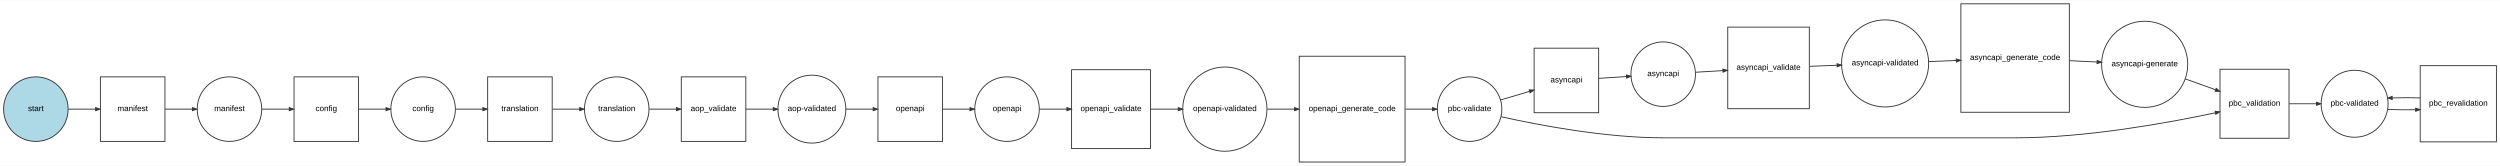
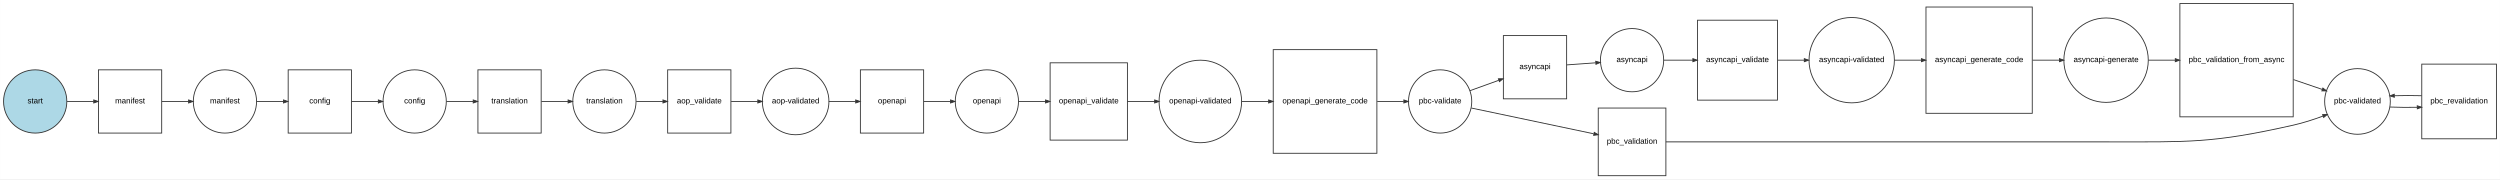
- <svg xmlns="http://www.w3.org/2000/svg" width="2789pt" height="185pt" viewBox="0.00 0.00 2788.87 184.50">
-   <g id="graph0" class="graph" transform="scale(1 1) rotate(0) translate(4 180.5)">
-     <polygon fill="#ffffff" stroke="transparent" points="-4,4 -4,-180.5 2784.872,-180.5 2784.872,4 -4,4" />
+ <svg xmlns="http://www.w3.org/2000/svg" width="2846pt" height="204pt" viewBox="0.00 0.00 2845.87 204.00">
+   <g id="graph0" class="graph" transform="scale(1 1) rotate(0) translate(4 200)">
+     <polygon fill="#ffffff" stroke="transparent" points="-4,4 -4,-200 2841.872,-200 2841.872,4 -4,4" />
    <g id="node1" class="node">
-       <ellipse fill="#add8e6" stroke="#333333" cx="36" cy="-59" rx="36" ry="36" />
-       <text text-anchor="middle" x="36" y="-56.8" font-family="Arial" font-size="9.00" fill="#000000">start</text>
+       <ellipse fill="#add8e6" stroke="#333333" cx="36" cy="-84.5" rx="36" ry="36" />
+       <text text-anchor="middle" x="36" y="-82.3" font-family="Arial" font-size="9.00" fill="#000000">start</text>
    </g>
    <g id="node13" class="node">
-       <polygon fill="none" stroke="#333333" points="180,-95 108,-95 108,-23 180,-23 180,-95" />
-       <text text-anchor="middle" x="144" y="-56.8" font-family="Arial" font-size="9.00" fill="#000000">manifest</text>
+       <polygon fill="none" stroke="#333333" points="180,-120.5 108,-120.5 108,-48.5 180,-48.5 180,-120.5" />
+       <text text-anchor="middle" x="144" y="-82.3" font-family="Arial" font-size="9.00" fill="#000000">manifest</text>
    </g>
    <g id="edge1" class="edge">
-       <path fill="none" stroke="#333333" d="M72.263,-59C81.969,-59 92.535,-59 102.5,-59" />
-       <polygon fill="#333333" stroke="#333333" points="102.649,-60.75 107.649,-59 102.649,-57.25 102.649,-60.75" />
+       <path fill="none" stroke="#333333" d="M72.263,-84.5C81.969,-84.5 92.535,-84.5 102.5,-84.5" />
+       <polygon fill="#333333" stroke="#333333" points="102.649,-86.25 107.649,-84.5 102.649,-82.75 102.649,-86.25" />
    </g>
    <g id="node2" class="node">
-       <ellipse fill="none" stroke="#333333" cx="252" cy="-59" rx="36" ry="36" />
-       <text text-anchor="middle" x="252" y="-56.8" font-family="Arial" font-size="9.00" fill="#000000">manifest</text>
+       <ellipse fill="none" stroke="#333333" cx="252" cy="-84.5" rx="36" ry="36" />
+       <text text-anchor="middle" x="252" y="-82.3" font-family="Arial" font-size="9.00" fill="#000000">manifest</text>
    </g>
    <g id="node14" class="node">
-       <polygon fill="none" stroke="#333333" points="396,-95 324,-95 324,-23 396,-23 396,-95" />
-       <text text-anchor="middle" x="360" y="-56.8" font-family="Arial" font-size="9.00" fill="#000000">config</text>
+       <polygon fill="none" stroke="#333333" points="396,-120.5 324,-120.5 324,-48.5 396,-48.5 396,-120.5" />
+       <text text-anchor="middle" x="360" y="-82.3" font-family="Arial" font-size="9.00" fill="#000000">config</text>
    </g>
    <g id="edge3" class="edge">
-       <path fill="none" stroke="#333333" d="M288.263,-59C297.969,-59 308.535,-59 318.5,-59" />
-       <polygon fill="#333333" stroke="#333333" points="318.649,-60.75 323.649,-59 318.649,-57.25 318.649,-60.75" />
+       <path fill="none" stroke="#333333" d="M288.263,-84.5C297.969,-84.5 308.535,-84.5 318.5,-84.5" />
+       <polygon fill="#333333" stroke="#333333" points="318.649,-86.25 323.649,-84.5 318.649,-82.75 318.649,-86.25" />
    </g>
    <g id="node3" class="node">
-       <ellipse fill="none" stroke="#333333" cx="468" cy="-59" rx="36" ry="36" />
-       <text text-anchor="middle" x="468" y="-56.8" font-family="Arial" font-size="9.00" fill="#000000">config</text>
+       <ellipse fill="none" stroke="#333333" cx="468" cy="-84.5" rx="36" ry="36" />
+       <text text-anchor="middle" x="468" y="-82.3" font-family="Arial" font-size="9.00" fill="#000000">config</text>
    </g>
    <g id="node15" class="node">
-       <polygon fill="none" stroke="#333333" points="612,-95 540,-95 540,-23 612,-23 612,-95" />
-       <text text-anchor="middle" x="576" y="-56.8" font-family="Arial" font-size="9.00" fill="#000000">translation</text>
+       <polygon fill="none" stroke="#333333" points="612,-120.5 540,-120.5 540,-48.5 612,-48.5 612,-120.5" />
+       <text text-anchor="middle" x="576" y="-82.3" font-family="Arial" font-size="9.00" fill="#000000">translation</text>
    </g>
    <g id="edge5" class="edge">
-       <path fill="none" stroke="#333333" d="M504.263,-59C513.969,-59 524.535,-59 534.5,-59" />
-       <polygon fill="#333333" stroke="#333333" points="534.649,-60.75 539.649,-59 534.649,-57.25 534.649,-60.75" />
+       <path fill="none" stroke="#333333" d="M504.263,-84.5C513.969,-84.5 524.535,-84.5 534.5,-84.5" />
+       <polygon fill="#333333" stroke="#333333" points="534.649,-86.25 539.649,-84.5 534.649,-82.75 534.649,-86.25" />
    </g>
    <g id="node4" class="node">
-       <ellipse fill="none" stroke="#333333" cx="684" cy="-59" rx="36" ry="36" />
-       <text text-anchor="middle" x="684" y="-56.8" font-family="Arial" font-size="9.00" fill="#000000">translation</text>
+       <ellipse fill="none" stroke="#333333" cx="684" cy="-84.5" rx="36" ry="36" />
+       <text text-anchor="middle" x="684" y="-82.3" font-family="Arial" font-size="9.00" fill="#000000">translation</text>
    </g>
    <g id="node16" class="node">
-       <polygon fill="none" stroke="#333333" points="828,-95 756,-95 756,-23 828,-23 828,-95" />
-       <text text-anchor="middle" x="792" y="-56.8" font-family="Arial" font-size="9.00" fill="#000000">aop_validate</text>
+       <polygon fill="none" stroke="#333333" points="828,-120.5 756,-120.5 756,-48.5 828,-48.5 828,-120.5" />
+       <text text-anchor="middle" x="792" y="-82.3" font-family="Arial" font-size="9.00" fill="#000000">aop_validate</text>
    </g>
    <g id="edge7" class="edge">
-       <path fill="none" stroke="#333333" d="M720.263,-59C729.969,-59 740.535,-59 750.5,-59" />
-       <polygon fill="#333333" stroke="#333333" points="750.649,-60.75 755.649,-59 750.649,-57.25 750.649,-60.75" />
+       <path fill="none" stroke="#333333" d="M720.263,-84.5C729.969,-84.5 740.535,-84.5 750.5,-84.5" />
+       <polygon fill="#333333" stroke="#333333" points="750.649,-86.25 755.649,-84.5 750.649,-82.75 750.649,-86.25" />
    </g>
    <g id="node5" class="node">
-       <ellipse fill="none" stroke="#333333" cx="901.697" cy="-59" rx="37.895" ry="37.895" />
-       <text text-anchor="middle" x="901.697" y="-56.8" font-family="Arial" font-size="9.00" fill="#000000">aop-validated</text>
+       <ellipse fill="none" stroke="#333333" cx="901.697" cy="-84.5" rx="37.895" ry="37.895" />
+       <text text-anchor="middle" x="901.697" y="-82.3" font-family="Arial" font-size="9.00" fill="#000000">aop-validated</text>
    </g>
    <g id="node17" class="node">
-       <polygon fill="none" stroke="#333333" points="1047.394,-95 975.394,-95 975.394,-23 1047.394,-23 1047.394,-95" />
-       <text text-anchor="middle" x="1011.394" y="-56.8" font-family="Arial" font-size="9.00" fill="#000000">openapi</text>
+       <polygon fill="none" stroke="#333333" points="1047.394,-120.5 975.394,-120.5 975.394,-48.5 1047.394,-48.5 1047.394,-120.5" />
+       <text text-anchor="middle" x="1011.394" y="-82.3" font-family="Arial" font-size="9.00" fill="#000000">openapi</text>
    </g>
    <g id="edge9" class="edge">
-       <path fill="none" stroke="#333333" d="M939.448,-59C949.265,-59 959.893,-59 969.891,-59" />
-       <polygon fill="#333333" stroke="#333333" points="970.055,-60.75 975.055,-59 970.055,-57.25 970.055,-60.75" />
+       <path fill="none" stroke="#333333" d="M939.448,-84.5C949.265,-84.5 959.893,-84.5 969.891,-84.5" />
+       <polygon fill="#333333" stroke="#333333" points="970.055,-86.25 975.055,-84.5 970.055,-82.75 970.055,-86.25" />
    </g>
    <g id="node6" class="node">
-       <ellipse fill="none" stroke="#333333" cx="1119.394" cy="-59" rx="36" ry="36" />
-       <text text-anchor="middle" x="1119.394" y="-56.8" font-family="Arial" font-size="9.00" fill="#000000">openapi</text>
+       <ellipse fill="none" stroke="#333333" cx="1119.394" cy="-84.5" rx="36" ry="36" />
+       <text text-anchor="middle" x="1119.394" y="-82.3" font-family="Arial" font-size="9.00" fill="#000000">openapi</text>
    </g>
    <g id="node18" class="node">
-       <polygon fill="none" stroke="#333333" points="1279.394,-103 1191.394,-103 1191.394,-15 1279.394,-15 1279.394,-103" />
-       <text text-anchor="middle" x="1235.394" y="-56.8" font-family="Arial" font-size="9.00" fill="#000000">openapi_validate</text>
+       <polygon fill="none" stroke="#333333" points="1279.394,-128.5 1191.394,-128.5 1191.394,-40.5 1279.394,-40.5 1279.394,-128.5" />
+       <text text-anchor="middle" x="1235.394" y="-82.3" font-family="Arial" font-size="9.00" fill="#000000">openapi_validate</text>
    </g>
    <g id="edge11" class="edge">
-       <path fill="none" stroke="#333333" d="M1155.461,-59C1165.178,-59 1175.857,-59 1186.159,-59" />
-       <polygon fill="#333333" stroke="#333333" points="1186.18,-60.75 1191.18,-59 1186.18,-57.25 1186.18,-60.75" />
+       <path fill="none" stroke="#333333" d="M1155.461,-84.5C1165.178,-84.5 1175.857,-84.5 1186.159,-84.5" />
+       <polygon fill="#333333" stroke="#333333" points="1186.18,-86.25 1191.18,-84.5 1186.18,-82.75 1186.18,-86.25" />
    </g>
    <g id="node7" class="node">
-       <ellipse fill="none" stroke="#333333" cx="1362.386" cy="-59" rx="46.984" ry="46.984" />
-       <text text-anchor="middle" x="1362.386" y="-56.8" font-family="Arial" font-size="9.00" fill="#000000">openapi-validated</text>
+       <ellipse fill="none" stroke="#333333" cx="1362.386" cy="-84.5" rx="46.984" ry="46.984" />
+       <text text-anchor="middle" x="1362.386" y="-82.3" font-family="Arial" font-size="9.00" fill="#000000">openapi-validated</text>
    </g>
    <g id="node19" class="node">
-       <polygon fill="none" stroke="#333333" points="1563.379,-118 1445.379,-118 1445.379,0 1563.379,0 1563.379,-118" />
-       <text text-anchor="middle" x="1504.379" y="-56.8" font-family="Arial" font-size="9.00" fill="#000000">openapi_generate_code</text>
+       <polygon fill="none" stroke="#333333" points="1563.379,-143.5 1445.379,-143.5 1445.379,-25.5 1563.379,-25.5 1563.379,-143.5" />
+       <text text-anchor="middle" x="1504.379" y="-82.3" font-family="Arial" font-size="9.00" fill="#000000">openapi_generate_code</text>
    </g>
    <g id="edge13" class="edge">
-       <path fill="none" stroke="#333333" d="M1409.668,-59C1419.443,-59 1429.896,-59 1440.159,-59" />
-       <polygon fill="#333333" stroke="#333333" points="1440.178,-60.75 1445.178,-59 1440.178,-57.25 1440.178,-60.75" />
+       <path fill="none" stroke="#333333" d="M1409.668,-84.5C1419.443,-84.5 1429.896,-84.5 1440.159,-84.5" />
+       <polygon fill="#333333" stroke="#333333" points="1440.178,-86.25 1445.178,-84.5 1440.178,-82.75 1440.178,-86.25" />
    </g>
    <g id="node8" class="node">
-       <ellipse fill="none" stroke="#333333" cx="1851.379" cy="-98" rx="36" ry="36" />
-       <text text-anchor="middle" x="1851.379" y="-95.8" font-family="Arial" font-size="9.00" fill="#000000">asyncapi</text>
+       <ellipse fill="none" stroke="#333333" cx="1853.879" cy="-131.5" rx="36" ry="36" />
+       <text text-anchor="middle" x="1853.879" y="-129.3" font-family="Arial" font-size="9.00" fill="#000000">asyncapi</text>
    </g>
    <g id="node21" class="node">
-       <polygon fill="none" stroke="#333333" points="2014.379,-150.5 1923.379,-150.5 1923.379,-59.5 2014.379,-59.5 2014.379,-150.5" />
-       <text text-anchor="middle" x="1968.879" y="-102.8" font-family="Arial" font-size="9.00" fill="#000000">asyncapi_validate</text>
+       <polygon fill="none" stroke="#333333" points="2019.379,-177 1928.379,-177 1928.379,-86 2019.379,-86 2019.379,-177" />
+       <text text-anchor="middle" x="1973.879" y="-129.3" font-family="Arial" font-size="9.00" fill="#000000">asyncapi_validate</text>
    </g>
    <g id="edge17" class="edge">
-       <path fill="none" stroke="#333333" d="M1887.591,-100.157C1897.21,-100.73 1907.78,-101.36 1918.023,-101.97" />
-       <polygon fill="#333333" stroke="#333333" points="1917.925,-103.718 1923.02,-102.268 1918.133,-100.224 1917.925,-103.718" />
+       <path fill="none" stroke="#333333" d="M1889.882,-131.5C1900.299,-131.5 1911.872,-131.5 1923.014,-131.5" />
+       <polygon fill="#333333" stroke="#333333" points="1923.097,-133.25 1928.097,-131.5 1923.097,-129.75 1923.097,-133.25" />
    </g>
    <g id="node9" class="node">
-       <ellipse fill="none" stroke="#333333" cx="2098.92" cy="-110" rx="48.583" ry="48.583" />
-       <text text-anchor="middle" x="2098.92" y="-107.8" font-family="Arial" font-size="9.00" fill="#000000">asyncapi-validated</text>
+       <ellipse fill="none" stroke="#333333" cx="2103.92" cy="-131.5" rx="48.583" ry="48.583" />
+       <text text-anchor="middle" x="2103.92" y="-129.3" font-family="Arial" font-size="9.00" fill="#000000">asyncapi-validated</text>
    </g>
    <g id="node22" class="node">
-       <polygon fill="none" stroke="#333333" points="2304.461,-176.5 2183.461,-176.5 2183.461,-55.5 2304.461,-55.5 2304.461,-176.5" />
-       <text text-anchor="middle" x="2243.961" y="-113.8" font-family="Arial" font-size="9.00" fill="#000000">asyncapi_generate_code</text>
+       <polygon fill="none" stroke="#333333" points="2309.461,-192 2188.461,-192 2188.461,-71 2309.461,-71 2309.461,-192" />
+       <text text-anchor="middle" x="2248.961" y="-129.3" font-family="Arial" font-size="9.00" fill="#000000">asyncapi_generate_code</text>
    </g>
    <g id="edge19" class="edge">
-       <path fill="none" stroke="#333333" d="M2147.62,-112.015C2157.451,-112.421 2167.938,-112.855 2178.241,-113.281" />
-       <polygon fill="#333333" stroke="#333333" points="2178.212,-115.031 2183.28,-113.49 2178.357,-111.534 2178.212,-115.031" />
+       <path fill="none" stroke="#333333" d="M2152.62,-131.5C2162.451,-131.5 2172.938,-131.5 2183.241,-131.5" />
+       <polygon fill="#333333" stroke="#333333" points="2183.28,-133.25 2188.28,-131.5 2183.28,-129.75 2183.28,-133.25" />
    </g>
    <g id="node10" class="node">
-       <ellipse fill="none" stroke="#333333" cx="2388.486" cy="-109" rx="48.05" ry="48.05" />
-       <text text-anchor="middle" x="2388.486" y="-106.8" font-family="Arial" font-size="9.00" fill="#000000">asyncapi-generate</text>
+       <ellipse fill="none" stroke="#333333" cx="2393.486" cy="-131.5" rx="48.05" ry="48.05" />
+       <text text-anchor="middle" x="2393.486" y="-129.3" font-family="Arial" font-size="9.00" fill="#000000">asyncapi-generate</text>
+     </g>
+     <g id="node24" class="node">
+       <polygon fill="none" stroke="#333333" points="2606.511,-196 2477.511,-196 2477.511,-67 2606.511,-67 2606.511,-196" />
+       <text text-anchor="middle" x="2542.011" y="-129.3" font-family="Arial" font-size="9.00" fill="#000000">pbc_validation_from_async</text>
+     </g>
+     <g id="edge23" class="edge">
+       <path fill="none" stroke="#333333" d="M2441.708,-131.5C2451.462,-131.5 2461.903,-131.5 2472.227,-131.5" />
+       <polygon fill="#333333" stroke="#333333" points="2472.283,-133.25 2477.283,-131.5 2472.283,-129.75 2472.283,-133.25" />
+     </g>
+     <g id="node11" class="node">
+       <ellipse fill="none" stroke="#333333" cx="1635.379" cy="-84.5" rx="36" ry="36" />
+       <text text-anchor="middle" x="1635.379" y="-82.3" font-family="Arial" font-size="9.00" fill="#000000">pbc-validate</text>
+     </g>
+     <g id="node20" class="node">
+       <polygon fill="none" stroke="#333333" points="1779.379,-159.5 1707.379,-159.5 1707.379,-87.5 1779.379,-87.5 1779.379,-159.5" />
+       <text text-anchor="middle" x="1743.379" y="-121.3" font-family="Arial" font-size="9.00" fill="#000000">asyncapi</text>
+     </g>
+     <g id="edge15" class="edge">
+       <path fill="none" stroke="#333333" d="M1669.254,-96.733C1679.661,-100.491 1691.232,-104.669 1702.078,-108.586" />
+       <polygon fill="#333333" stroke="#333333" points="1701.707,-110.312 1707.004,-110.365 1702.896,-107.02 1701.707,-110.312" />
    </g>
    <g id="node23" class="node">
-       <polygon fill="none" stroke="#333333" points="2549.511,-103.5 2472.511,-103.5 2472.511,-26.5 2549.511,-26.5 2549.511,-103.5" />
-       <text text-anchor="middle" x="2511.011" y="-62.8" font-family="Arial" font-size="9.00" fill="#000000">pbc_validation</text>
+       <polygon fill="none" stroke="#333333" points="1892.379,-77 1815.379,-77 1815.379,0 1892.379,0 1892.379,-77" />
+       <text text-anchor="middle" x="1853.879" y="-36.3" font-family="Arial" font-size="9.00" fill="#000000">pbc_validation</text>
+     </g>
+     <g id="edge21" class="edge">
+       <path fill="none" stroke="#333333" d="M1670.971,-77.007C1708.93,-69.015 1769.097,-56.349 1809.972,-47.743" />
+       <polygon fill="#333333" stroke="#333333" points="1810.825,-49.352 1815.357,-46.61 1810.104,-45.927 1810.825,-49.352" />
+     </g>
+     <g id="node12" class="node">
+       <ellipse fill="none" stroke="#333333" cx="2679.692" cy="-84.5" rx="37.362" ry="37.362" />
+       <text text-anchor="middle" x="2679.692" y="-82.3" font-family="Arial" font-size="9.00" fill="#000000">pbc-validated</text>
+     </g>
+     <g id="node25" class="node">
+       <polygon fill="none" stroke="#333333" points="2837.872,-127 2752.872,-127 2752.872,-42 2837.872,-42 2837.872,-127" />
+       <text text-anchor="middle" x="2795.372" y="-82.3" font-family="Arial" font-size="9.00" fill="#000000">pbc_revalidation</text>
+     </g>
+     <g id="edge25" class="edge">
+       <path fill="none" stroke="#333333" d="M2716.612,-78.159C2726.499,-77.756 2737.329,-77.651 2747.708,-77.844" />
+       <polygon fill="#333333" stroke="#333333" points="2747.721,-79.594 2752.761,-77.962 2747.803,-76.095 2747.721,-79.594" />
+     </g>
+     <g id="edge2" class="edge">
+       <path fill="none" stroke="#333333" d="M180.263,-84.5C189.969,-84.5 200.535,-84.5 210.5,-84.5" />
+       <polygon fill="#333333" stroke="#333333" points="210.649,-86.25 215.649,-84.5 210.649,-82.75 210.649,-86.25" />
+     </g>
+     <g id="edge4" class="edge">
+       <path fill="none" stroke="#333333" d="M396.263,-84.5C405.969,-84.5 416.535,-84.5 426.5,-84.5" />
+       <polygon fill="#333333" stroke="#333333" points="426.649,-86.25 431.649,-84.5 426.649,-82.75 426.649,-86.25" />
+     </g>
+     <g id="edge6" class="edge">
+       <path fill="none" stroke="#333333" d="M612.263,-84.5C621.969,-84.5 632.535,-84.5 642.5,-84.5" />
+       <polygon fill="#333333" stroke="#333333" points="642.649,-86.25 647.649,-84.5 642.649,-82.75 642.649,-86.25" />
+     </g>
+     <g id="edge8" class="edge">
+       <path fill="none" stroke="#333333" d="M828.223,-84.5C837.895,-84.5 848.444,-84.5 858.453,-84.5" />
+       <polygon fill="#333333" stroke="#333333" points="858.63,-86.25 863.63,-84.5 858.63,-82.75 858.63,-86.25" />
+     </g>
+     <g id="edge10" class="edge">
+       <path fill="none" stroke="#333333" d="M1047.657,-84.5C1057.363,-84.5 1067.929,-84.5 1077.894,-84.5" />
+       <polygon fill="#333333" stroke="#333333" points="1078.043,-86.25 1083.043,-84.5 1078.043,-82.75 1078.043,-86.25" />
+     </g>
+     <g id="edge12" class="edge">
+       <path fill="none" stroke="#333333" d="M1279.453,-84.5C1289.427,-84.5 1300.108,-84.5 1310.375,-84.5" />
+       <polygon fill="#333333" stroke="#333333" points="1310.377,-86.25 1315.377,-84.5 1310.377,-82.75 1310.377,-86.25" />
+     </g>
+     <g id="edge14" class="edge">
+       <path fill="none" stroke="#333333" d="M1563.746,-84.5C1573.913,-84.5 1584.279,-84.5 1593.853,-84.5" />
+       <polygon fill="#333333" stroke="#333333" points="1594.083,-86.25 1599.083,-84.5 1594.083,-82.75 1594.083,-86.25" />
+     </g>
+     <g id="edge16" class="edge">
+       <path fill="none" stroke="#333333" d="M1779.56,-126.12C1790.054,-126.879 1801.594,-127.715 1812.386,-128.496" />
+       <polygon fill="#333333" stroke="#333333" points="1812.502,-130.259 1817.615,-128.875 1812.755,-126.768 1812.502,-130.259" />
+     </g>
+     <g id="edge18" class="edge">
+       <path fill="none" stroke="#333333" d="M2019.726,-131.5C2029.44,-131.5 2039.782,-131.5 2049.77,-131.5" />
+       <polygon fill="#333333" stroke="#333333" points="2049.957,-133.25 2054.957,-131.5 2049.956,-129.75 2049.957,-133.25" />
+     </g>
+     <g id="edge20" class="edge">
+       <path fill="none" stroke="#333333" d="M2309.834,-131.5C2319.951,-131.5 2330.373,-131.5 2340.28,-131.5" />
+       <polygon fill="#333333" stroke="#333333" points="2340.41,-133.25 2345.41,-131.5 2340.41,-129.75 2340.41,-133.25" />
    </g>
    <g id="edge22" class="edge">
-       <path fill="none" stroke="#333333" d="M2433.762,-92.741C2444.758,-88.792 2456.492,-84.579 2467.408,-80.658" />
-       <polygon fill="#333333" stroke="#333333" points="2468.246,-82.217 2472.36,-78.88 2467.063,-78.923 2468.246,-82.217" />
-     </g>
-     <g id="node11" class="node">
-       <ellipse fill="none" stroke="#333333" cx="1635.379" cy="-59" rx="36" ry="36" />
-       <text text-anchor="middle" x="1635.379" y="-56.8" font-family="Arial" font-size="9.00" fill="#000000">pbc-validate</text>
-     </g>
-     <g id="node20" class="node">
-       <polygon fill="none" stroke="#333333" points="1779.379,-127 1707.379,-127 1707.379,-55 1779.379,-55 1779.379,-127" />
-       <text text-anchor="middle" x="1743.379" y="-88.8" font-family="Arial" font-size="9.00" fill="#000000">asyncapi</text>
-     </g>
-     <g id="edge15" class="edge">
-       <path fill="none" stroke="#333333" d="M1670.145,-69.301C1680.412,-72.343 1691.746,-75.701 1702.367,-78.849" />
-       <polygon fill="#333333" stroke="#333333" points="1701.9,-80.535 1707.191,-80.278 1702.894,-77.179 1701.9,-80.535" />
-     </g>
-     <g id="edge21" class="edge">
-       <path fill="none" stroke="#333333" d="M1670.687,-50.509C1713.263,-41.028 1787.122,-27 1851.379,-27 1851.379,-27 1851.379,-27 2243.961,-27 2323.352,-27 2414.708,-43.665 2467.364,-54.923" />
-       <polygon fill="#333333" stroke="#333333" points="2467.081,-56.652 2472.338,-55.995 2467.818,-53.23 2467.081,-56.652" />
-     </g>
-     <g id="node12" class="node">
-       <ellipse fill="none" stroke="#333333" cx="2622.692" cy="-65" rx="37.362" ry="37.362" />
-       <text text-anchor="middle" x="2622.692" y="-62.8" font-family="Arial" font-size="9.00" fill="#000000">pbc-validated</text>
-     </g>
-     <g id="node24" class="node">
-       <polygon fill="none" stroke="#333333" points="2780.872,-107.5 2695.872,-107.5 2695.872,-22.5 2780.872,-22.5 2780.872,-107.5" />
-       <text text-anchor="middle" x="2738.372" y="-62.8" font-family="Arial" font-size="9.00" fill="#000000">pbc_revalidation</text>
+       <path fill="none" stroke="#333333" d="M1892.43,-38.5C1941.541,-38.5 2029.038,-38.5 2103.92,-38.5 2103.92,-38.5 2103.92,-38.5 2393.486,-38.5 2488.54,-38.5 2513.774,-36.645 2606.511,-57.5 2617.74,-60.025 2629.578,-63.849 2640.383,-67.832" />
+       <polygon fill="#333333" stroke="#333333" points="2639.974,-69.547 2645.27,-69.668 2641.205,-66.271 2639.974,-69.547" />
    </g>
    <g id="edge24" class="edge">
-       <path fill="none" stroke="#333333" d="M2659.612,-58.659C2669.499,-58.256 2680.329,-58.151 2690.708,-58.344" />
-       <polygon fill="#333333" stroke="#333333" points="2690.721,-60.094 2695.761,-58.462 2690.803,-56.595 2690.721,-60.094" />
-     </g>
-     <g id="edge2" class="edge">
-       <path fill="none" stroke="#333333" d="M180.263,-59C189.969,-59 200.535,-59 210.5,-59" />
-       <polygon fill="#333333" stroke="#333333" points="210.649,-60.75 215.649,-59 210.649,-57.25 210.649,-60.75" />
-     </g>
-     <g id="edge4" class="edge">
-       <path fill="none" stroke="#333333" d="M396.263,-59C405.969,-59 416.535,-59 426.5,-59" />
-       <polygon fill="#333333" stroke="#333333" points="426.649,-60.75 431.649,-59 426.649,-57.25 426.649,-60.75" />
-     </g>
-     <g id="edge6" class="edge">
-       <path fill="none" stroke="#333333" d="M612.263,-59C621.969,-59 632.535,-59 642.5,-59" />
-       <polygon fill="#333333" stroke="#333333" points="642.649,-60.75 647.649,-59 642.649,-57.25 642.649,-60.75" />
-     </g>
-     <g id="edge8" class="edge">
-       <path fill="none" stroke="#333333" d="M828.223,-59C837.895,-59 848.444,-59 858.453,-59" />
-       <polygon fill="#333333" stroke="#333333" points="858.63,-60.75 863.63,-59 858.63,-57.25 858.63,-60.75" />
-     </g>
-     <g id="edge10" class="edge">
-       <path fill="none" stroke="#333333" d="M1047.657,-59C1057.363,-59 1067.929,-59 1077.894,-59" />
-       <polygon fill="#333333" stroke="#333333" points="1078.043,-60.75 1083.043,-59 1078.043,-57.25 1078.043,-60.75" />
-     </g>
-     <g id="edge12" class="edge">
-       <path fill="none" stroke="#333333" d="M1279.453,-59C1289.427,-59 1300.108,-59 1310.375,-59" />
-       <polygon fill="#333333" stroke="#333333" points="1310.377,-60.75 1315.377,-59 1310.377,-57.25 1310.377,-60.75" />
-     </g>
-     <g id="edge14" class="edge">
-       <path fill="none" stroke="#333333" d="M1563.746,-59C1573.913,-59 1584.279,-59 1593.853,-59" />
-       <polygon fill="#333333" stroke="#333333" points="1594.083,-60.75 1599.083,-59 1594.083,-57.25 1594.083,-60.75" />
-     </g>
-     <g id="edge16" class="edge">
-       <path fill="none" stroke="#333333" d="M1779.641,-93.35C1789.452,-93.986 1800.141,-94.679 1810.2,-95.331" />
-       <polygon fill="#333333" stroke="#333333" points="1810.292,-97.091 1815.395,-95.668 1810.519,-93.598 1810.292,-97.091" />
-     </g>
-     <g id="edge18" class="edge">
-       <path fill="none" stroke="#333333" d="M2014.726,-106.763C2024.565,-107.141 2035.047,-107.544 2045.154,-107.933" />
-       <polygon fill="#333333" stroke="#333333" points="2045.337,-109.691 2050.401,-108.135 2045.471,-106.194 2045.337,-109.691" />
-     </g>
-     <g id="edge20" class="edge">
-       <path fill="none" stroke="#333333" d="M2304.834,-113.052C2314.951,-112.562 2325.373,-112.057 2335.28,-111.577" />
-       <polygon fill="#333333" stroke="#333333" points="2335.501,-113.319 2340.41,-111.329 2335.331,-109.823 2335.501,-113.319" />
-     </g>
-     <g id="edge23" class="edge">
-       <path fill="none" stroke="#333333" d="M2549.758,-65C2559.522,-65 2570.058,-65 2580.003,-65" />
-       <polygon fill="#333333" stroke="#333333" points="2580.143,-66.75 2585.143,-65 2580.143,-63.25 2580.143,-66.75" />
-     </g>
-     <g id="edge25" class="edge">
-       <path fill="none" stroke="#333333" d="M2695.761,-71.538C2685.66,-71.826 2674.892,-71.821 2664.813,-71.523" />
-       <polygon fill="#333333" stroke="#333333" points="2664.67,-69.767 2659.612,-71.341 2664.548,-73.265 2664.67,-69.767" />
+       <path fill="none" stroke="#333333" d="M2606.82,-109.376C2617.968,-105.57 2629.258,-101.716 2639.515,-98.215" />
+       <polygon fill="#333333" stroke="#333333" points="2640.295,-99.798 2644.462,-96.526 2639.165,-96.486 2640.295,-99.798" />
+     </g>
+     <g id="edge26" class="edge">
+       <path fill="none" stroke="#333333" d="M2752.761,-91.038C2742.66,-91.326 2731.892,-91.321 2721.813,-91.023" />
+       <polygon fill="#333333" stroke="#333333" points="2721.67,-89.267 2716.612,-90.841 2721.548,-92.765 2721.67,-89.267" />
    </g>
  </g>
</svg>
